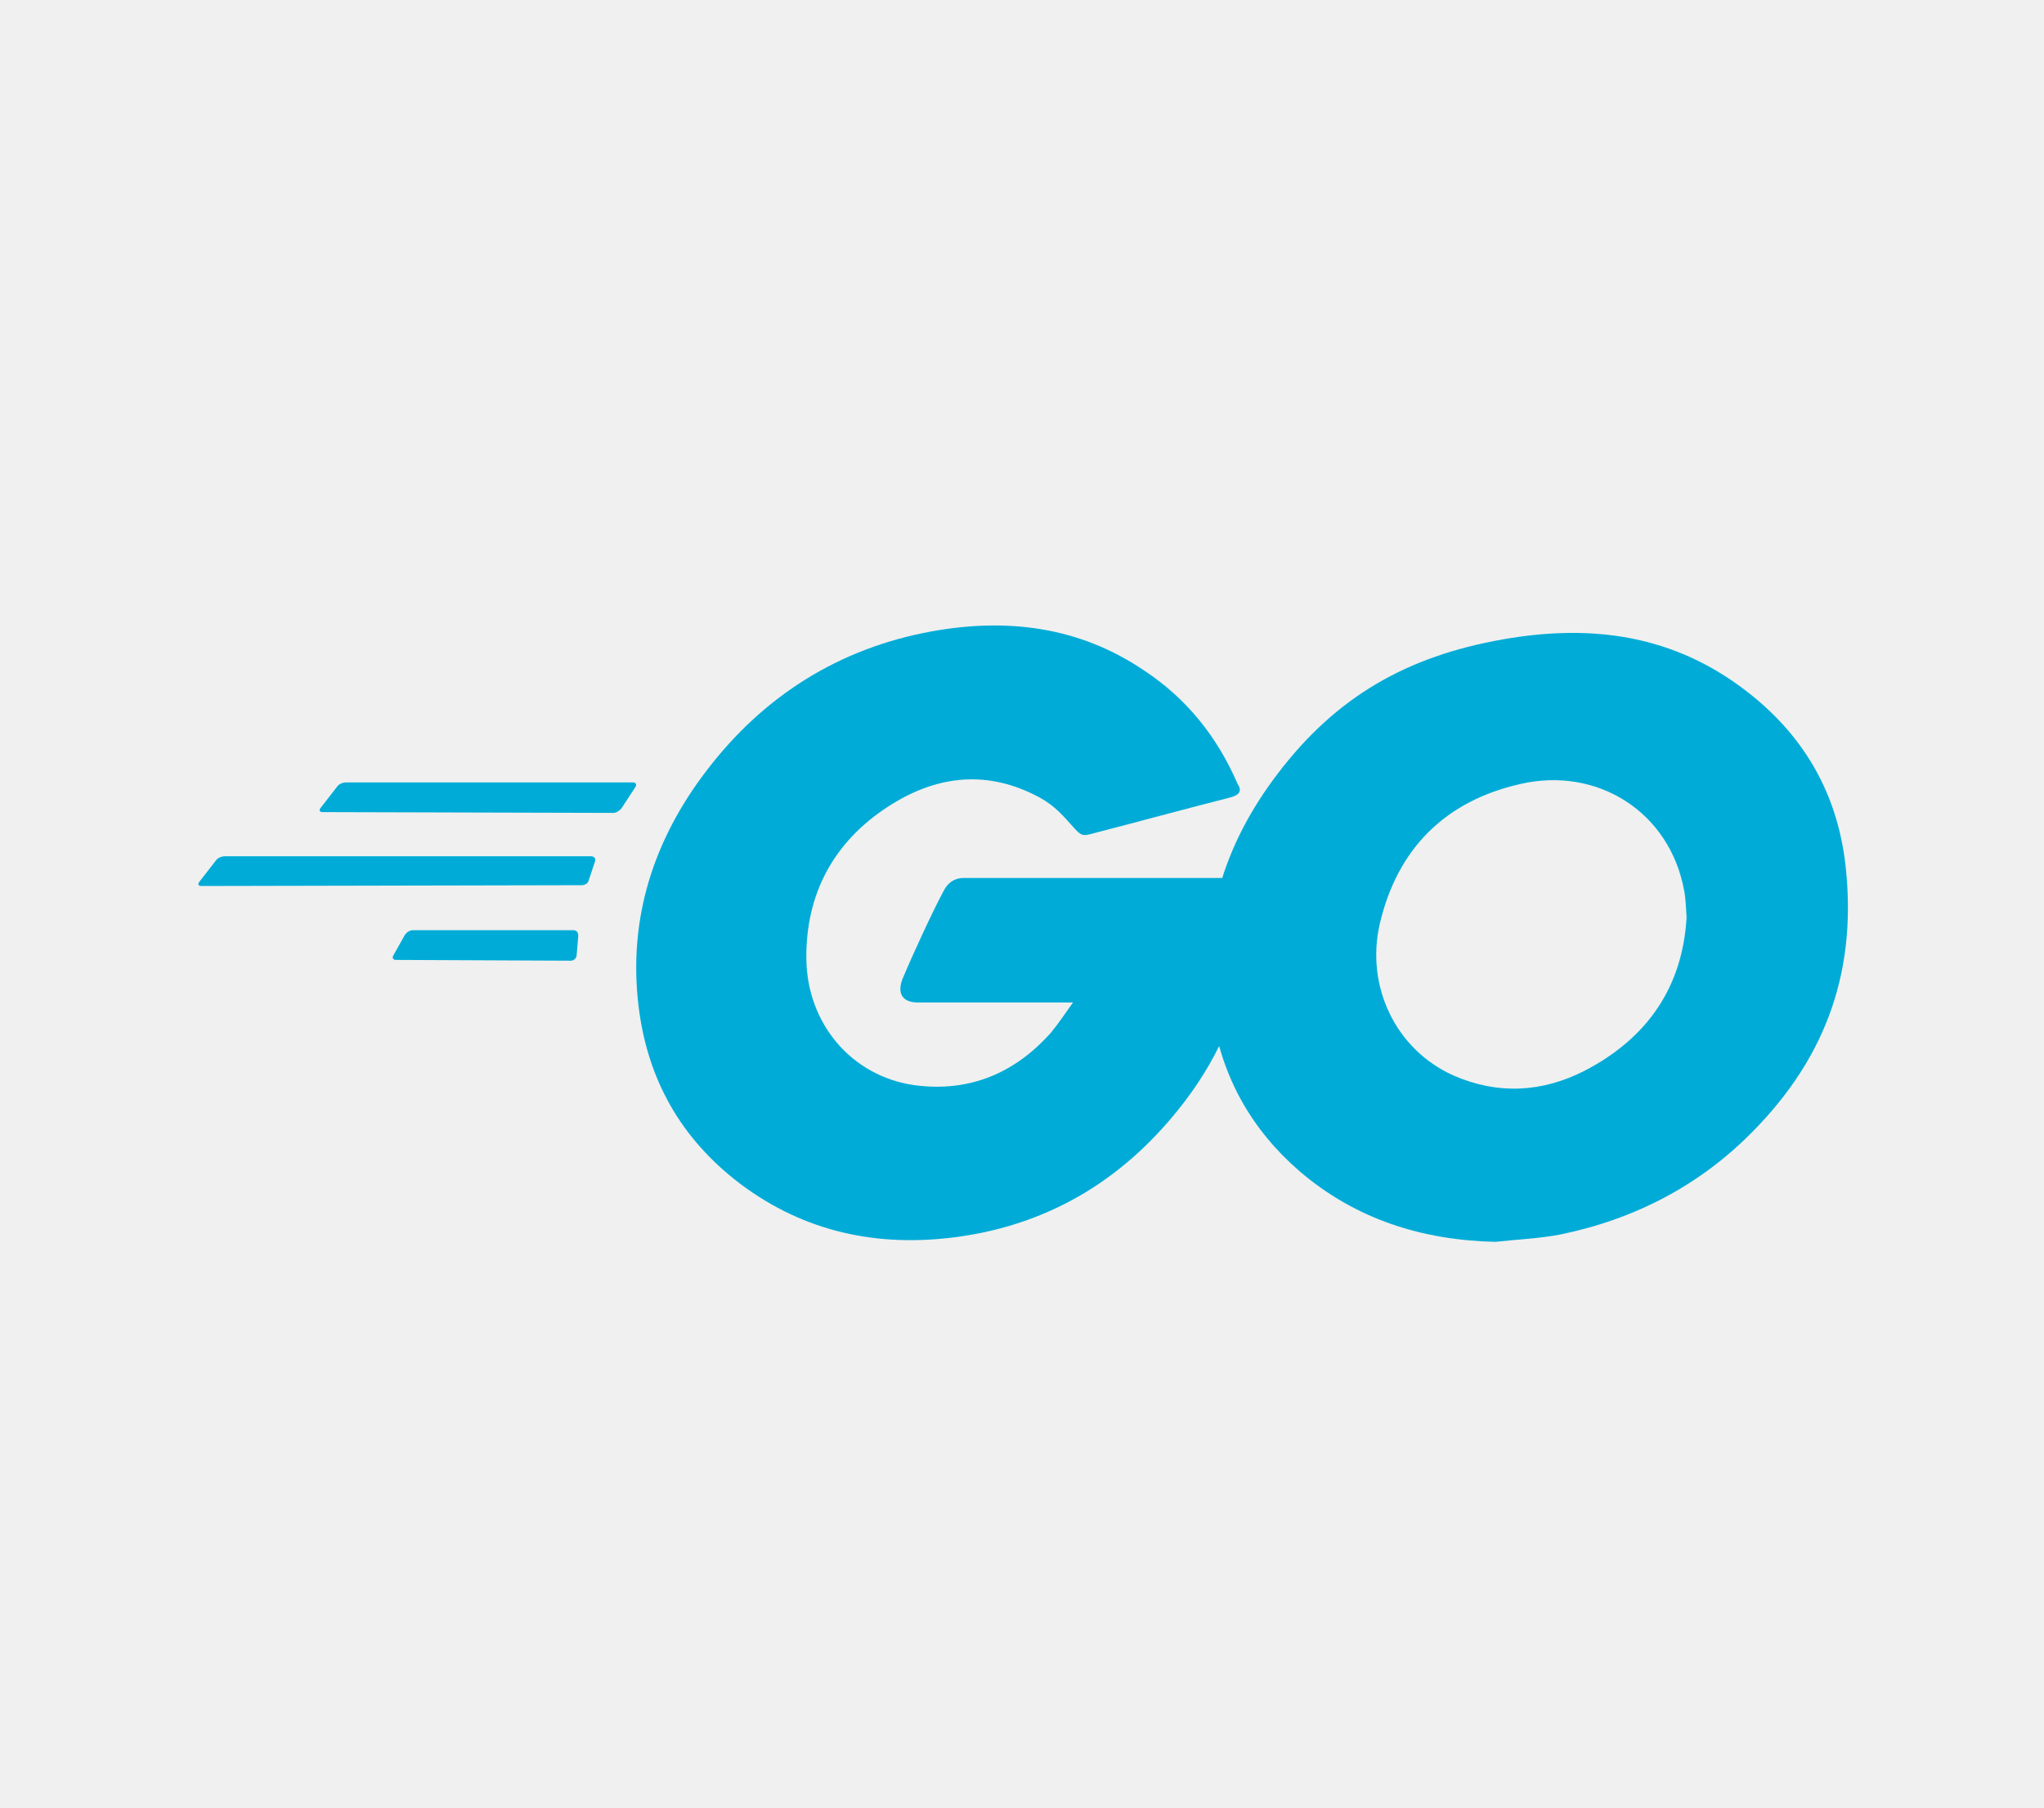
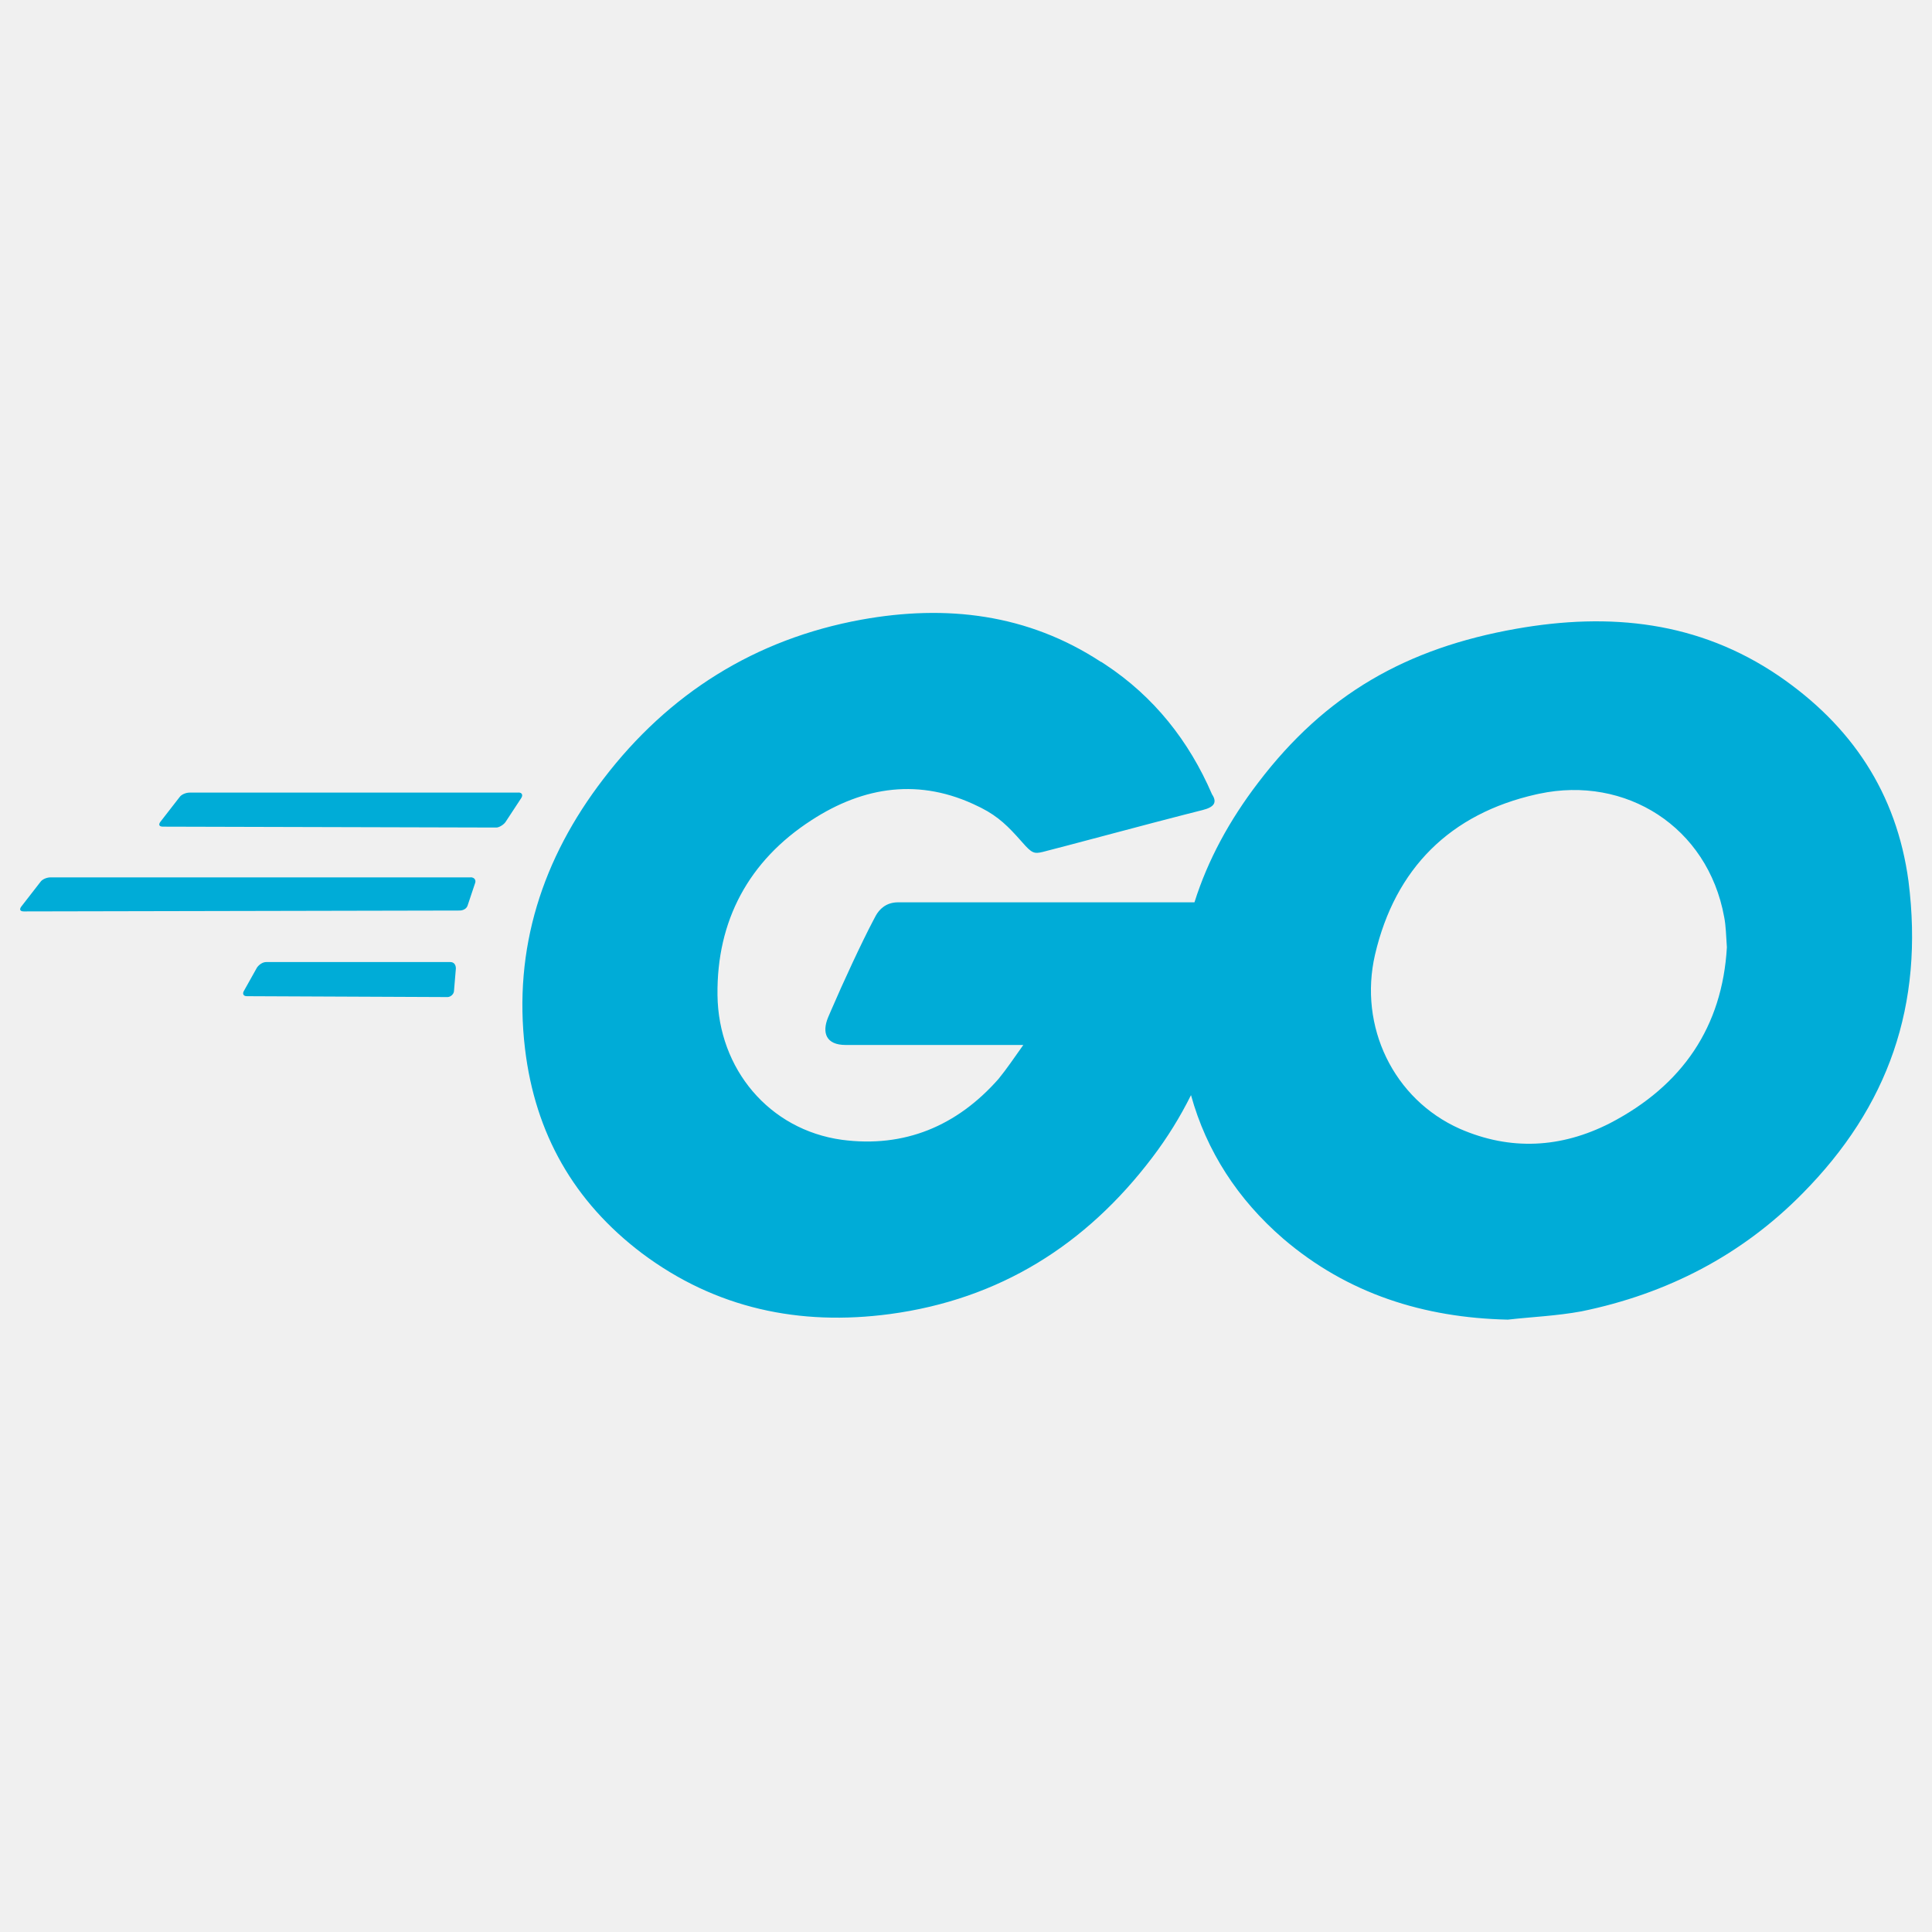
- <svg xmlns="http://www.w3.org/2000/svg" version="1.1" id="Layer_1" x="0px" y="0px" viewBox="0 0 254.5 225" style="enable-background:new 0 0 254.5 225;" xml:space="preserve">
-   <style type="text/css">
- 	.st0{fill:#2DBCAF;}
- 	.st1{fill:#5DC9E1;}
- 	.st2{fill:#FDDD00;}
- 	.st3{fill:#CE3262;}
- 	.st4{fill:#00ACD7;}
- 	.st5{fill:#FFFFFF;}
- </style>
-   <g>
-     <g>
-       <g>
-         <g>
-           <path class="st4" d="M40.2,101.1c-0.4,0-0.5-0.2-0.3-0.5l2.1-2.7c0.2-0.3,0.7-0.5,1.1-0.5l35.7,0c0.4,0,0.5,0.3,0.3,0.6      l-1.7,2.6c-0.2,0.3-0.7,0.6-1,0.6L40.2,101.1z" />
-         </g>
-       </g>
-     </g>
-     <g>
-       <g>
-         <g>
-           <path class="st4" d="M25.1,110.3c-0.4,0-0.5-0.2-0.3-0.5l2.1-2.7c0.2-0.3,0.7-0.5,1.1-0.5l45.6,0c0.4,0,0.6,0.3,0.5,0.6      l-0.8,2.4c-0.1,0.4-0.5,0.6-0.9,0.6L25.1,110.3z" />
-         </g>
-       </g>
-     </g>
-     <g>
-       <g>
-         <g>
-           <path class="st4" d="M49.3,119.5c-0.4,0-0.5-0.3-0.3-0.6l1.4-2.5c0.2-0.3,0.6-0.6,1-0.6l20,0c0.4,0,0.6,0.3,0.6,0.7l-0.2,2.4      c0,0.4-0.4,0.7-0.7,0.7L49.3,119.5z" />
-         </g>
-       </g>
-     </g>
-     <g>
-       <g id="CXHf1q_3_">
-         <g>
-           <g>
-             <path class="st4" d="M153.1,99.3c-6.3,1.6-10.6,2.8-16.8,4.4c-1.5,0.4-1.6,0.5-2.9-1c-1.5-1.7-2.6-2.8-4.7-3.8       c-6.3-3.1-12.4-2.2-18.1,1.5c-6.8,4.4-10.3,10.9-10.2,19c0.1,8,5.6,14.6,13.5,15.7c6.8,0.9,12.5-1.5,17-6.6       c0.9-1.1,1.7-2.3,2.7-3.7c-3.6,0-8.1,0-19.3,0c-2.1,0-2.6-1.3-1.9-3c1.3-3.1,3.7-8.3,5.1-10.9c0.3-0.6,1-1.6,2.5-1.6       c5.1,0,23.9,0,36.4,0c-0.2,2.7-0.2,5.4-0.6,8.1c-1.1,7.2-3.8,13.8-8.2,19.6c-7.2,9.5-16.6,15.4-28.5,17       c-9.8,1.3-18.9-0.6-26.9-6.6c-7.4-5.6-11.6-13-12.7-22.2c-1.3-10.9,1.9-20.7,8.5-29.3c7.1-9.3,16.5-15.2,28-17.3       c9.4-1.7,18.4-0.6,26.5,4.9c5.3,3.5,9.1,8.3,11.6,14.1C154.7,98.5,154.3,99,153.1,99.3z" />
-           </g>
-           <g>
-             <path class="st4" d="M186.2,154.6c-9.1-0.2-17.4-2.8-24.4-8.8c-5.9-5.1-9.6-11.6-10.8-19.3c-1.8-11.3,1.3-21.3,8.1-30.2       c7.3-9.6,16.1-14.6,28-16.7c10.2-1.8,19.8-0.8,28.5,5.1c7.9,5.4,12.8,12.7,14.1,22.3c1.7,13.5-2.2,24.5-11.5,33.9       c-6.6,6.7-14.7,10.9-24,12.8C191.5,154.2,188.8,154.3,186.2,154.6z M210,114.2c-0.1-1.3-0.1-2.3-0.3-3.3       c-1.8-9.9-10.9-15.5-20.4-13.3c-9.3,2.1-15.3,8-17.5,17.4c-1.8,7.8,2,15.7,9.2,18.9c5.5,2.4,11,2.1,16.3-0.6       C205.2,129.2,209.5,122.8,210,114.2z" />
-           </g>
-         </g>
-       </g>
-     </g>
-   </g>
+ <svg xmlns="http://www.w3.org/2000/svg" fill="none" viewBox="0 0 24 24" id="Go--Streamline-Svg-Logos" height="24" width="24">
+   <path fill="#00acd7" d="m13.677 8.22 0.052 0.034c0.606 0.4 1.041 0.95 1.327 1.613 0.069 0.103 0.023 0.16 -0.114 0.195l-0.232 0.059c-0.525 0.135 -0.942 0.249 -1.461 0.385l-0.296 0.077c-0.106 0.026 -0.136 0.015 -0.249 -0.114l-0.016 -0.018c-0.162 -0.183 -0.283 -0.305 -0.496 -0.414l-0.041 -0.02c-0.721 -0.355 -1.419 -0.252 -2.071 0.172 -0.778 0.503 -1.179 1.247 -1.167 2.174 0.011 0.915 0.641 1.671 1.545 1.796 0.778 0.103 1.43 -0.172 1.945 -0.755 0.103 -0.126 0.195 -0.263 0.309 -0.423h-2.208c-0.24 0 -0.297 -0.149 -0.217 -0.343l0.04 -0.093c0.147 -0.342 0.375 -0.834 0.523 -1.115l0.032 -0.06c0.04 -0.069 0.12 -0.161 0.274 -0.161l3.682 -0c0.165 -0.524 0.434 -1.019 0.792 -1.487 0.835 -1.098 1.842 -1.67 3.204 -1.911 1.167 -0.206 2.265 -0.092 3.261 0.584 0.904 0.618 1.465 1.453 1.613 2.551 0.195 1.545 -0.252 2.803 -1.316 3.879 -0.755 0.767 -1.682 1.247 -2.746 1.465 -0.309 0.057 -0.618 0.069 -0.915 0.103 -1.041 -0.023 -1.991 -0.32 -2.792 -1.007 -0.563 -0.487 -0.951 -1.085 -1.144 -1.782 -0.134 0.27 -0.294 0.529 -0.481 0.775 -0.824 1.087 -1.899 1.762 -3.261 1.945 -1.121 0.149 -2.162 -0.069 -3.078 -0.755 -0.847 -0.641 -1.327 -1.487 -1.453 -2.54 -0.149 -1.247 0.217 -2.368 0.973 -3.352 0.812 -1.064 1.888 -1.739 3.204 -1.979 1.056 -0.191 2.067 -0.073 2.98 0.526Zm5.443 1.64 -0.037 0.008c-1.064 0.24 -1.751 0.915 -2.002 1.991 -0.206 0.892 0.229 1.796 1.053 2.163 0.629 0.275 1.259 0.24 1.865 -0.069 0.904 -0.469 1.396 -1.201 1.453 -2.185 -0.011 -0.149 -0.011 -0.263 -0.034 -0.378 -0.204 -1.12 -1.224 -1.759 -2.297 -1.53Zm-13.526 2.091c0.046 0 0.069 0.034 0.069 0.08l-0.023 0.275c0 0.046 -0.046 0.08 -0.08 0.08l-2.494 -0.011c-0.046 0 -0.057 -0.034 -0.034 -0.069l0.16 -0.286c0.023 -0.034 0.069 -0.069 0.114 -0.069h2.288Zm0.252 -1.053c0.046 0 0.069 0.034 0.057 0.069l-0.092 0.275c-0.011 0.046 -0.057 0.069 -0.103 0.069l-5.412 0.011c-0.046 0 -0.057 -0.023 -0.034 -0.057l0.24 -0.309c0.023 -0.034 0.08 -0.057 0.126 -0.057H5.845Zm0.595 -1.053c0.046 0 0.057 0.034 0.034 0.069l-0.195 0.297c-0.023 0.034 -0.08 0.069 -0.114 0.069l-4.142 -0.011c-0.046 0 -0.057 -0.023 -0.034 -0.057l0.24 -0.309c0.023 -0.034 0.08 -0.057 0.126 -0.057H6.44Z" stroke-width="0.25" />
</svg>
